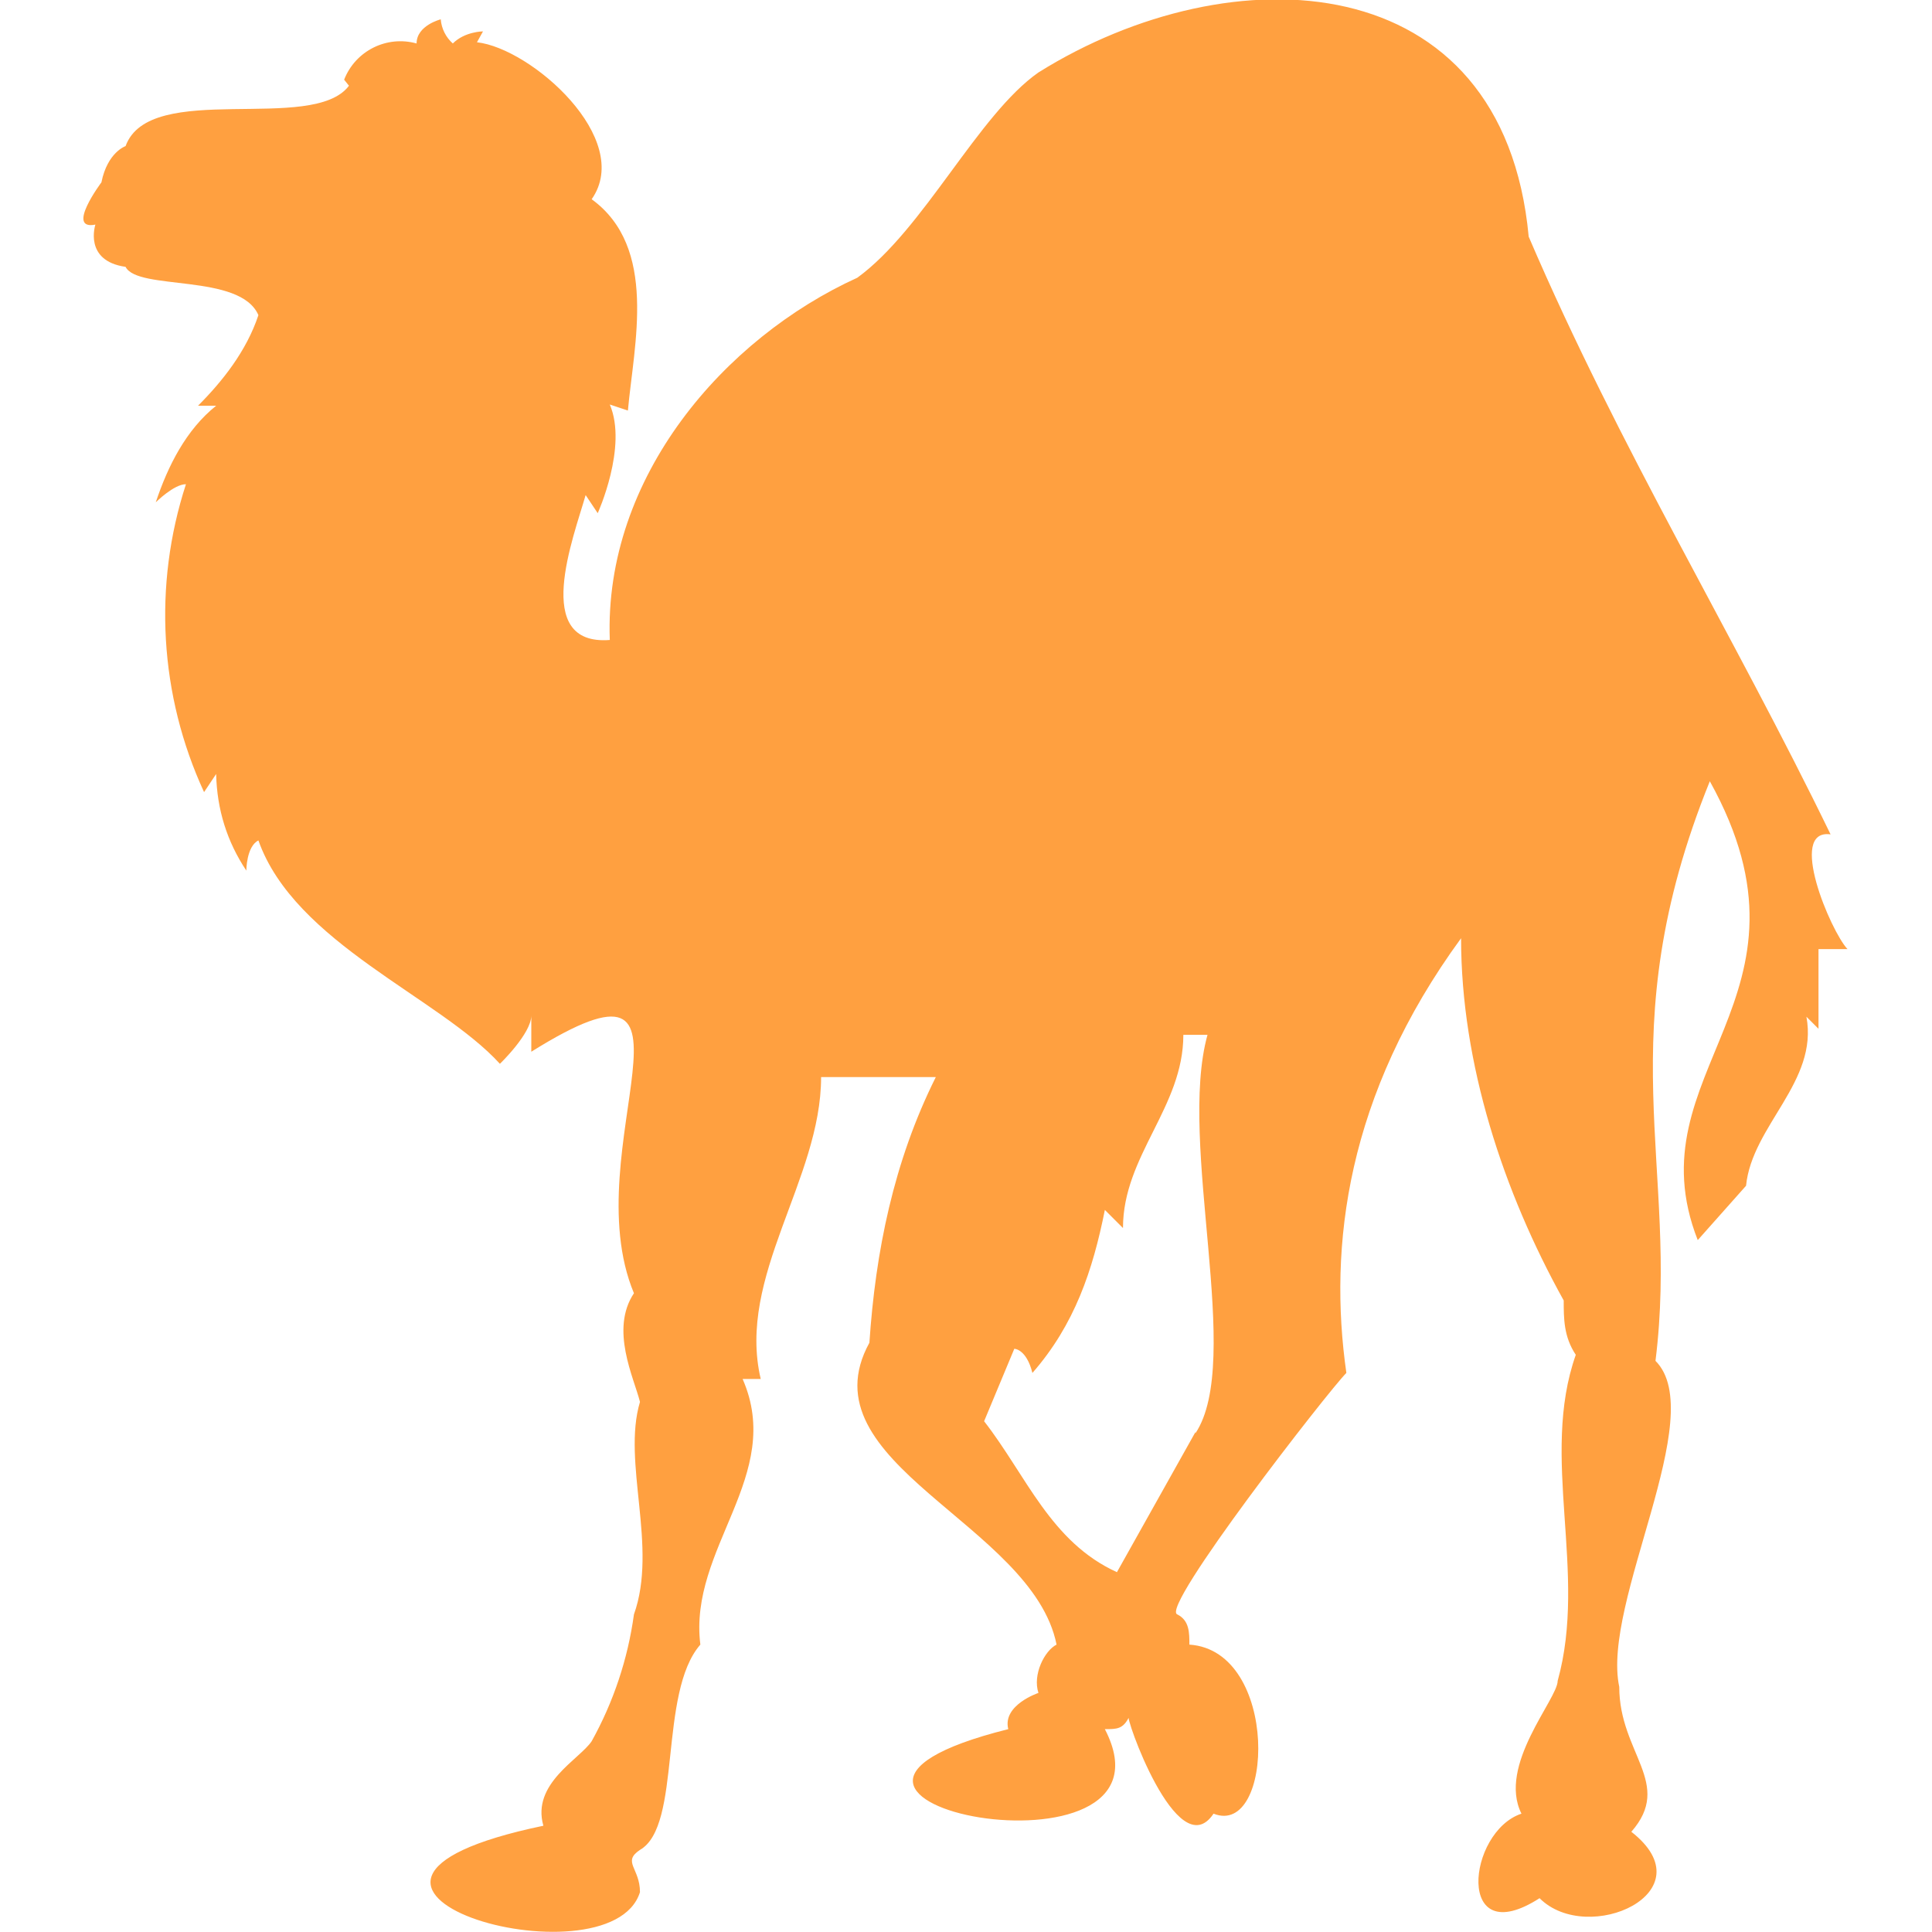
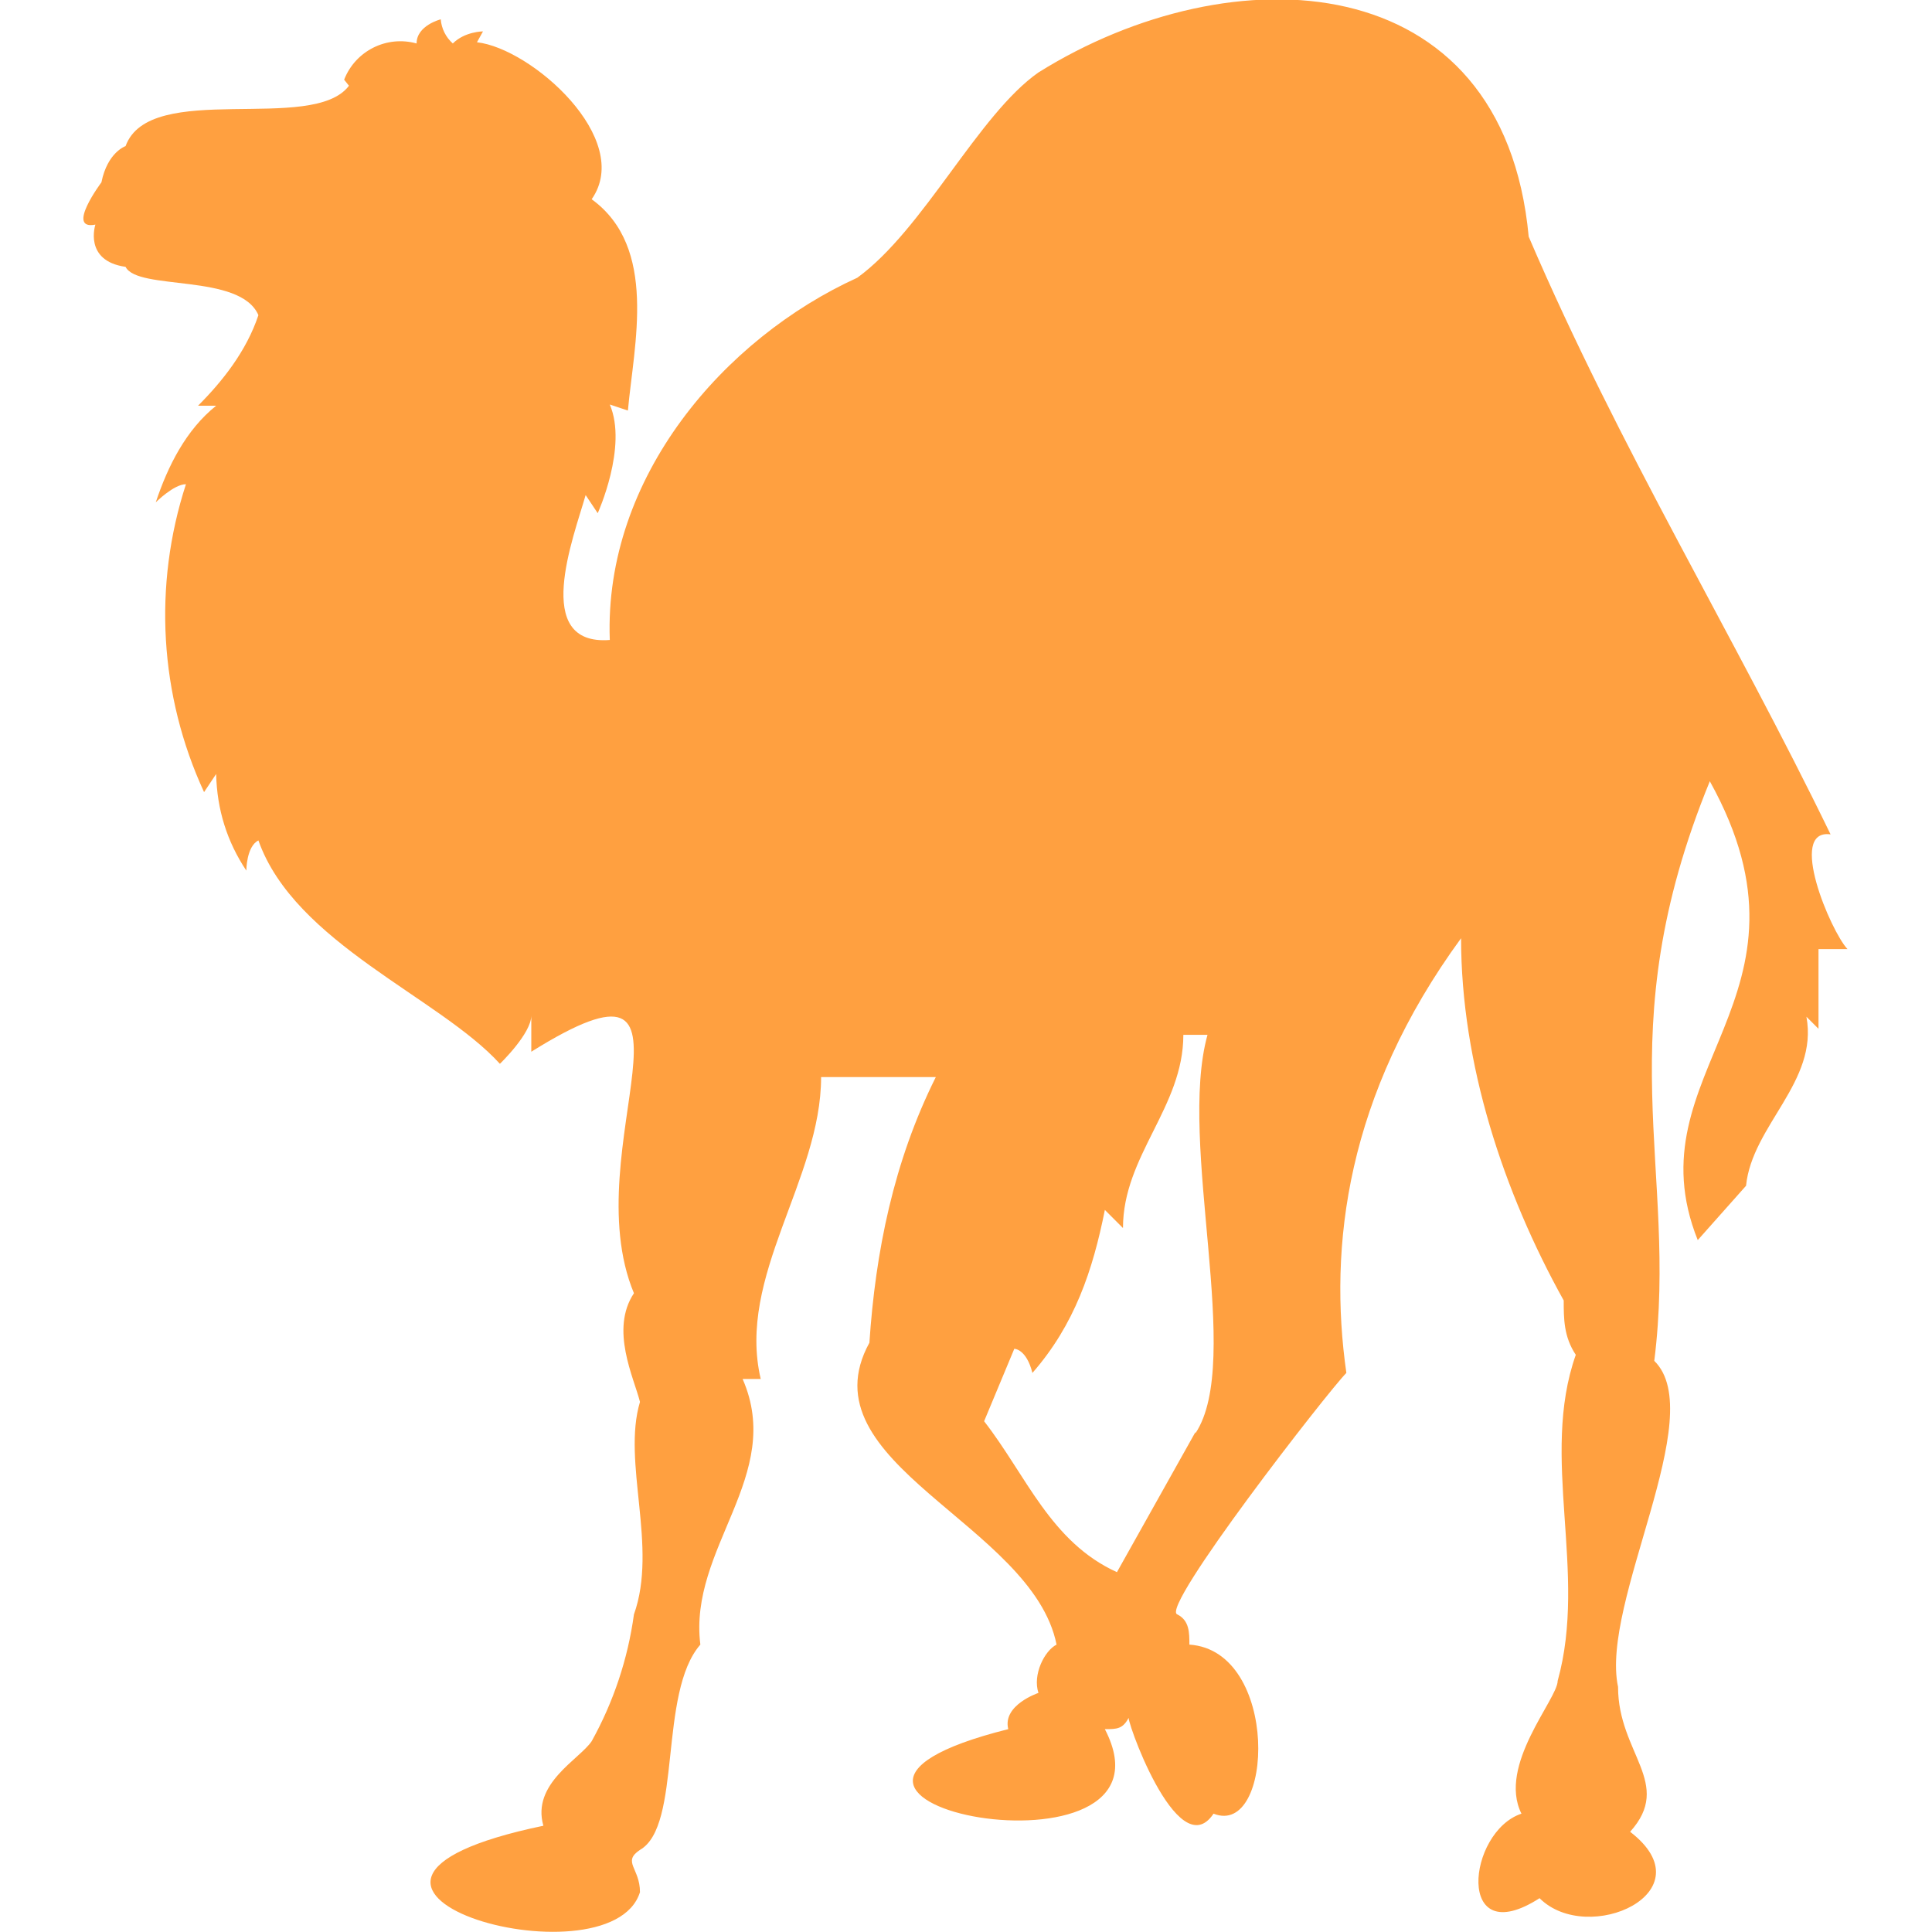
<svg xmlns="http://www.w3.org/2000/svg" viewBox="0 0 16 16">
-   <path fill="#ffa040" d="M15.3 7.86c-.14-.15-.5-1-.14-.95-.8-1.65-1.75-3.2-2.5-4.95C12.45-.3 10.2-.4 8.6.6c-.5.35-.95 1.3-1.5 1.7-1.1.5-2.1 1.65-2.05 3-.65.05-.3-.85-.2-1.2l.1.15s.25-.55.1-.9l.15.05c.05-.55.25-1.35-.3-1.75.35-.5-.5-1.25-.95-1.3L4 .26s-.15 0-.25.1a.3.3 0 0 1-.1-.2s-.2.05-.2.2a.5.5 0 0 0-.6.3l.04.05c-.3.4-1.65-.05-1.85.5 0 0-.15.05-.2.3 0 0-.3.4-.05.35 0 0-.1.3.25.35.1.2.95.05 1.1.4-.1.3-.3.55-.5.75h.15c-.25.2-.4.5-.5.8 0 0 .15-.15.25-.15a3.5 3.5 0 0 0 .15 2.55l.1-.15q.01.44.25.8s0-.2.1-.25c.3.85 1.5 1.3 2 1.85 0 0 .26-.25.26-.4v.3c1.6-1 .35.8.85 2-.2.3 0 .7.05.9-.15.5.15 1.2-.05 1.76a3 3 0 0 1-.35 1.05c-.1.15-.5.35-.4.7-2.4.5.55 1.35.8.55 0-.2-.15-.25 0-.35.35-.2.15-1.3.5-1.7-.1-.8.7-1.4.35-2.2h.15c-.2-.85.5-1.65.5-2.5h.95c-.35.7-.5 1.45-.55 2.2-.55 1 1.35 1.5 1.55 2.5-.1.05-.2.25-.15.4 0 0-.3.1-.25.3-2.4.6 1.5 1.35.8 0 .1 0 .15 0 .2-.1-.05-.05.4 1.25.7.8.5.2.55-1.35-.2-1.4 0-.1 0-.2-.1-.25-.15-.05 1.25-1.85 1.4-2-.15-1.05 0-2.3.95-3.6 0 1.04.35 2.1.85 3 0 .15 0 .3.1.45-.3.85.1 1.8-.15 2.7 0 .15-.5.7-.3 1.1-.45.15-.55 1.15.15.7.4.4 1.4-.05.76-.55.35-.4-.1-.65-.1-1.2-.15-.7.75-2.25.3-2.7.2-1.6-.4-2.7.45-4.8 1 1.8-.65 2.4-.1 3.8l.4-.45c.05-.5.6-.86.5-1.4l.1.1v-.66zm-5.4 4-.65 1.16c-.55-.25-.75-.8-1.1-1.25l.25-.6s.1 0 .15.2c.35-.4.5-.85.6-1.35l.15.15c0-.6.5-1 .5-1.6h.2c-.25.9.3 2.7-.1 3.3" />
+   <path fill="#ffa040" d="M15.3 7.86c-.14-.15-.5-1-.14-.95-.8-1.65-1.75-3.2-2.5-4.95C12.45-.3 10.2-.4 8.6.6c-.5.35-.95 1.3-1.5 1.7-1.1.5-2.1 1.65-2.05 3-.65.05-.3-.85-.2-1.2l.1.15s.25-.55.1-.9l.15.05c.05-.55.25-1.35-.3-1.75.35-.5-.5-1.25-.95-1.3L4 .26s-.15 0-.25.1a.3.3 0 0 1-.1-.2s-.2.05-.2.2a.5.5 0 0 0-.6.3l.04.05c-.3.4-1.65-.05-1.85.5 0 0-.15.05-.2.3 0 0-.3.4-.05.35 0 0-.1.3.25.35.1.2.95.05 1.1.4-.1.3-.3.55-.5.75h.15c-.25.2-.4.5-.5.8 0 0 .15-.15.25-.15a3.5 3.5 0 0 0 .15 2.55l.1-.15q.01.44.25.8s0-.2.1-.25c.3.85 1.5 1.3 2 1.85 0 0 .26-.25.26-.4v.3c1.6-1 .35.8.85 2-.2.3 0 .7.05.9-.15.5.15 1.2-.05 1.76a3 3 0 0 1-.35 1.05c-.1.15-.5.35-.4.7-2.4.5.55 1.35.8.55 0-.2-.15-.25 0-.35.35-.2.15-1.3.5-1.7-.1-.8.7-1.4.35-2.2h.15c-.2-.85.5-1.65.5-2.5h.95c-.35.7-.5 1.45-.55 2.2-.55 1 1.35 1.5 1.55 2.5-.1.05-.2.25-.15.4 0 0-.3.1-.25.3-2.4.6 1.5 1.35.8 0 .1 0 .15 0 .2-.1-.05-.05.4 1.25.7.8.5.2.55-1.35-.2-1.4 0-.1 0-.2-.1-.25-.15-.05 1.25-1.85 1.4-2-.15-1.05 0-2.3.95-3.6 0 1.04.35 2.1.85 3 0 .15 0 .3.1.45-.3.85.1 1.8-.15 2.7 0 .15-.5.7-.3 1.1-.45.15-.55 1.15.15.7.4.4 1.4-.05.75-.55.36-.4-.1-.65-.1-1.2-.15-.7.76-2.25.3-2.7.2-1.6-.4-2.7.46-4.8 1 1.8-.66 2.4-.1 3.8l.4-.45c.05-.5.6-.86.5-1.4l.1.1v-.66zm-5.4 4-.65 1.16c-.55-.25-.75-.8-1.1-1.25l.25-.6s.1 0 .15.2c.35-.4.5-.85.6-1.35l.15.15c0-.6.5-1 .5-1.6h.2c-.25.9.3 2.7-.1 3.3" />
</svg>
